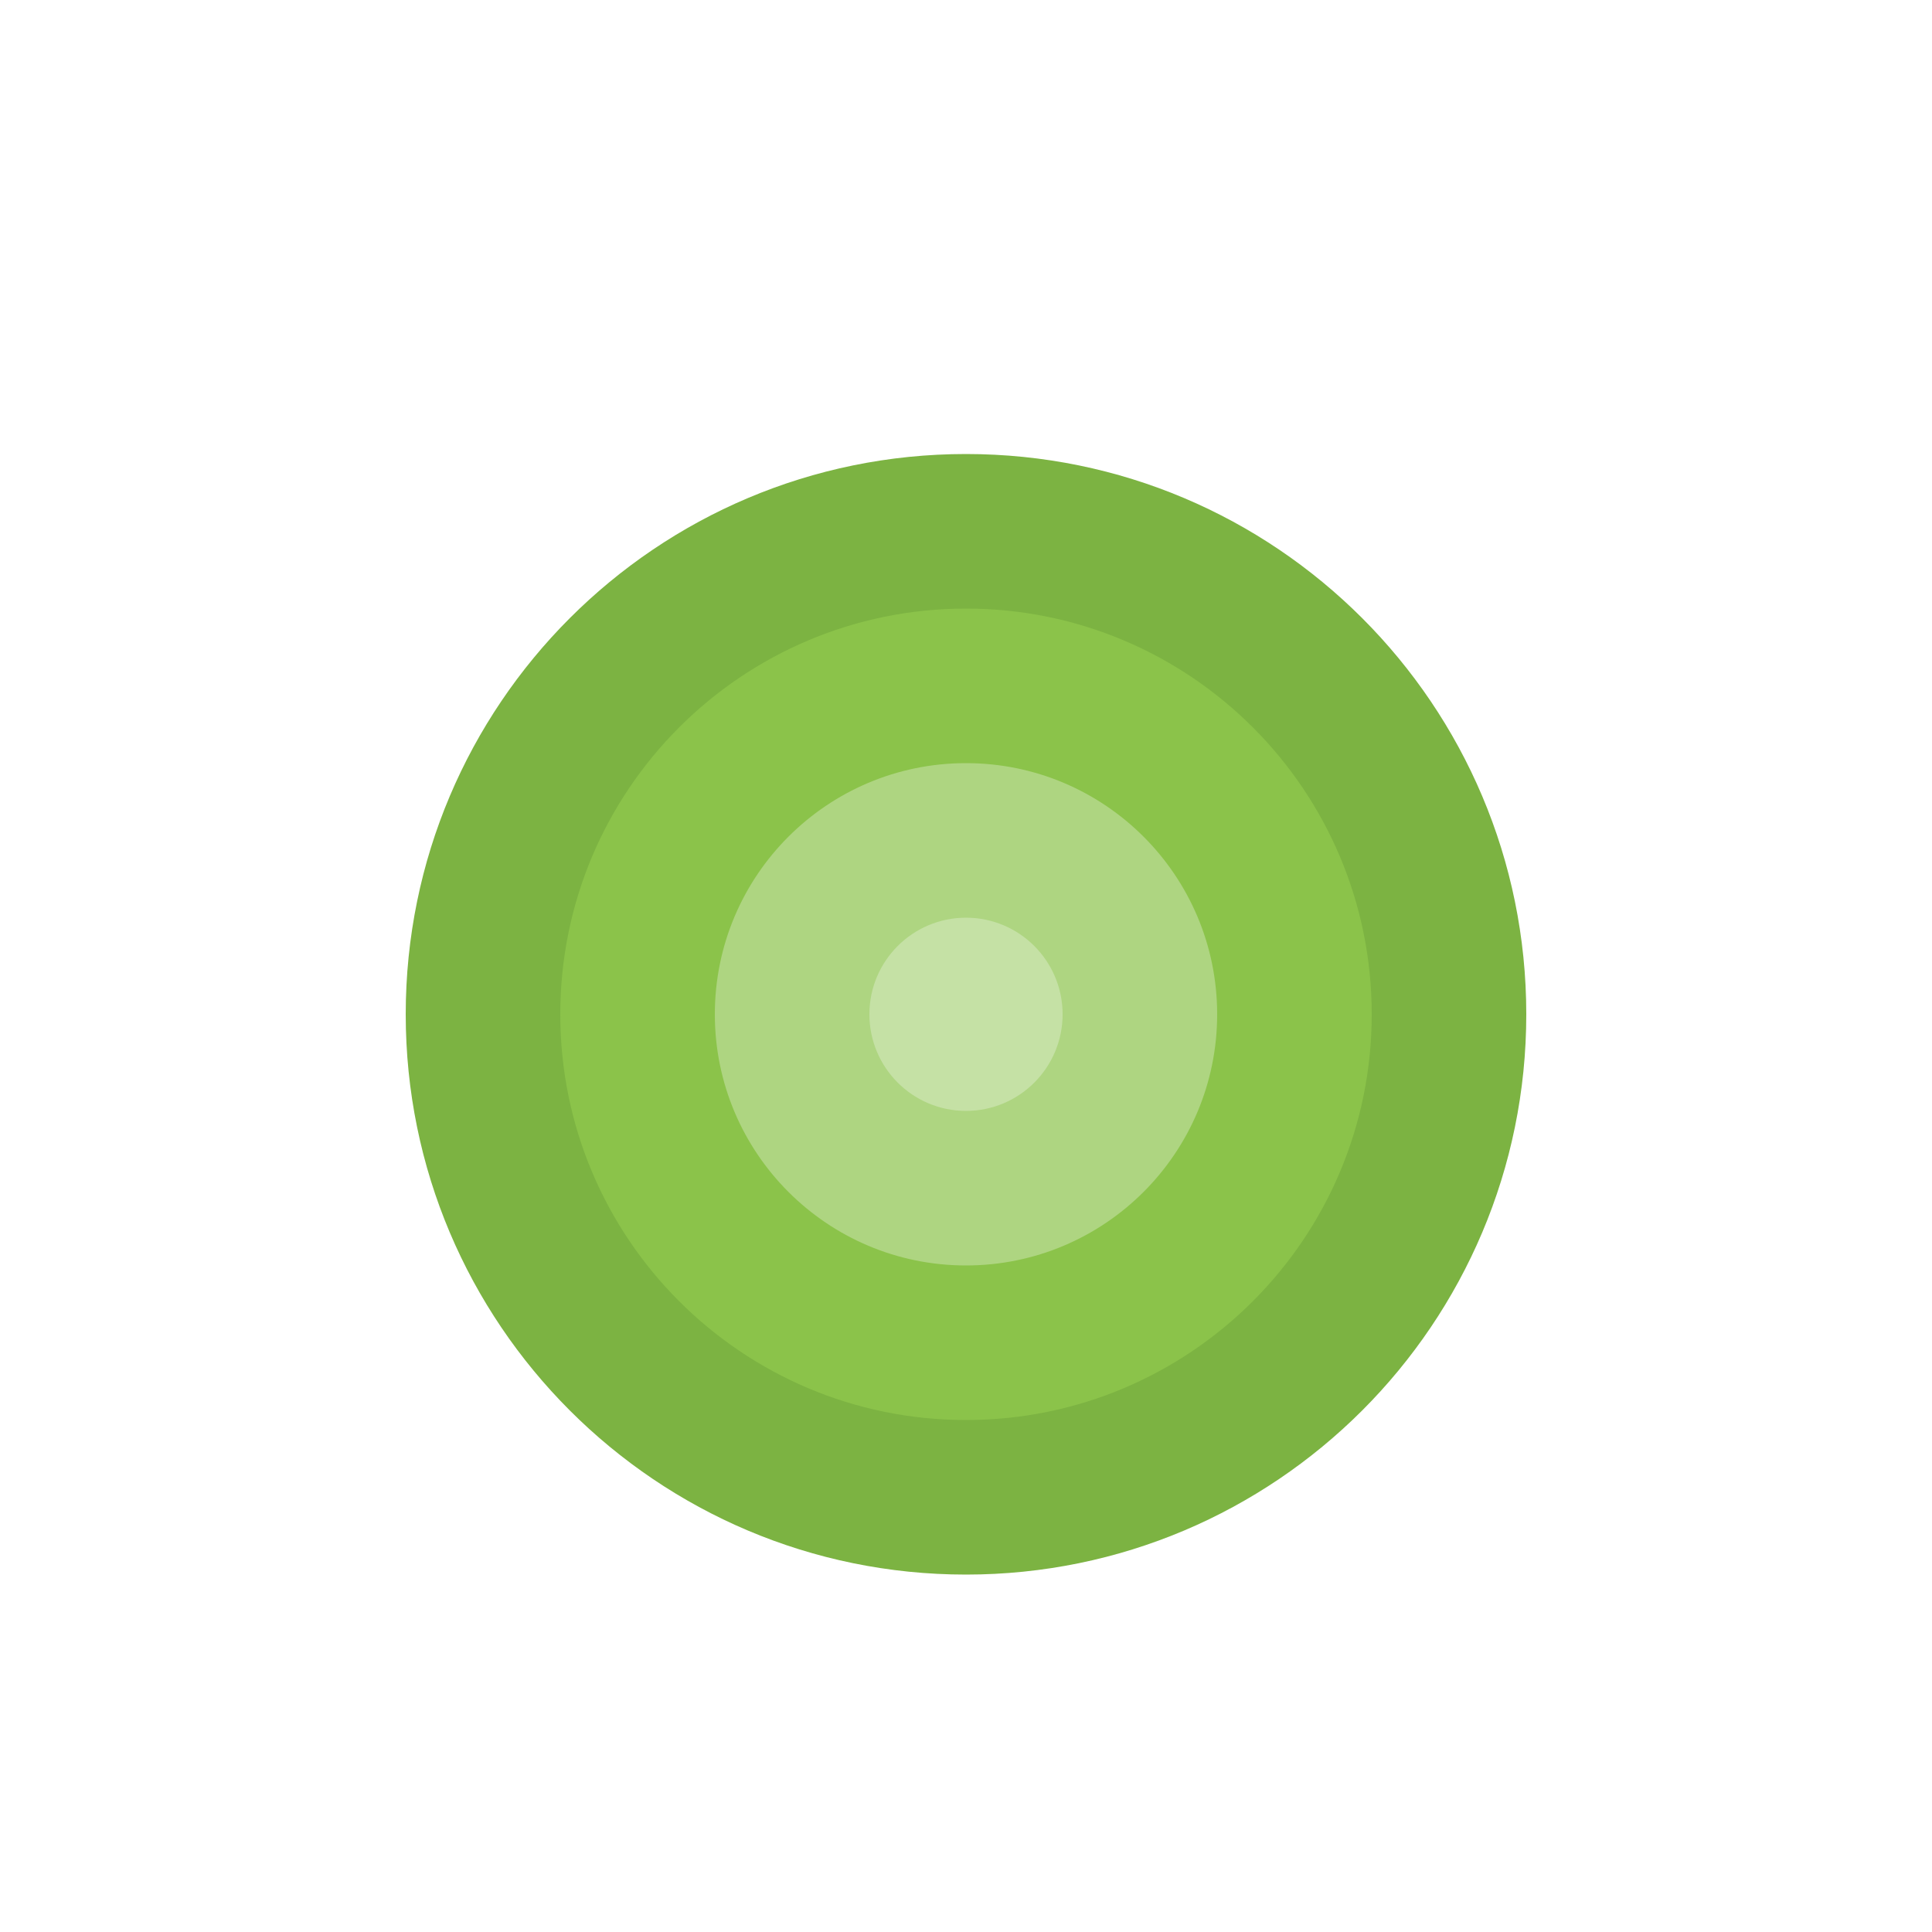
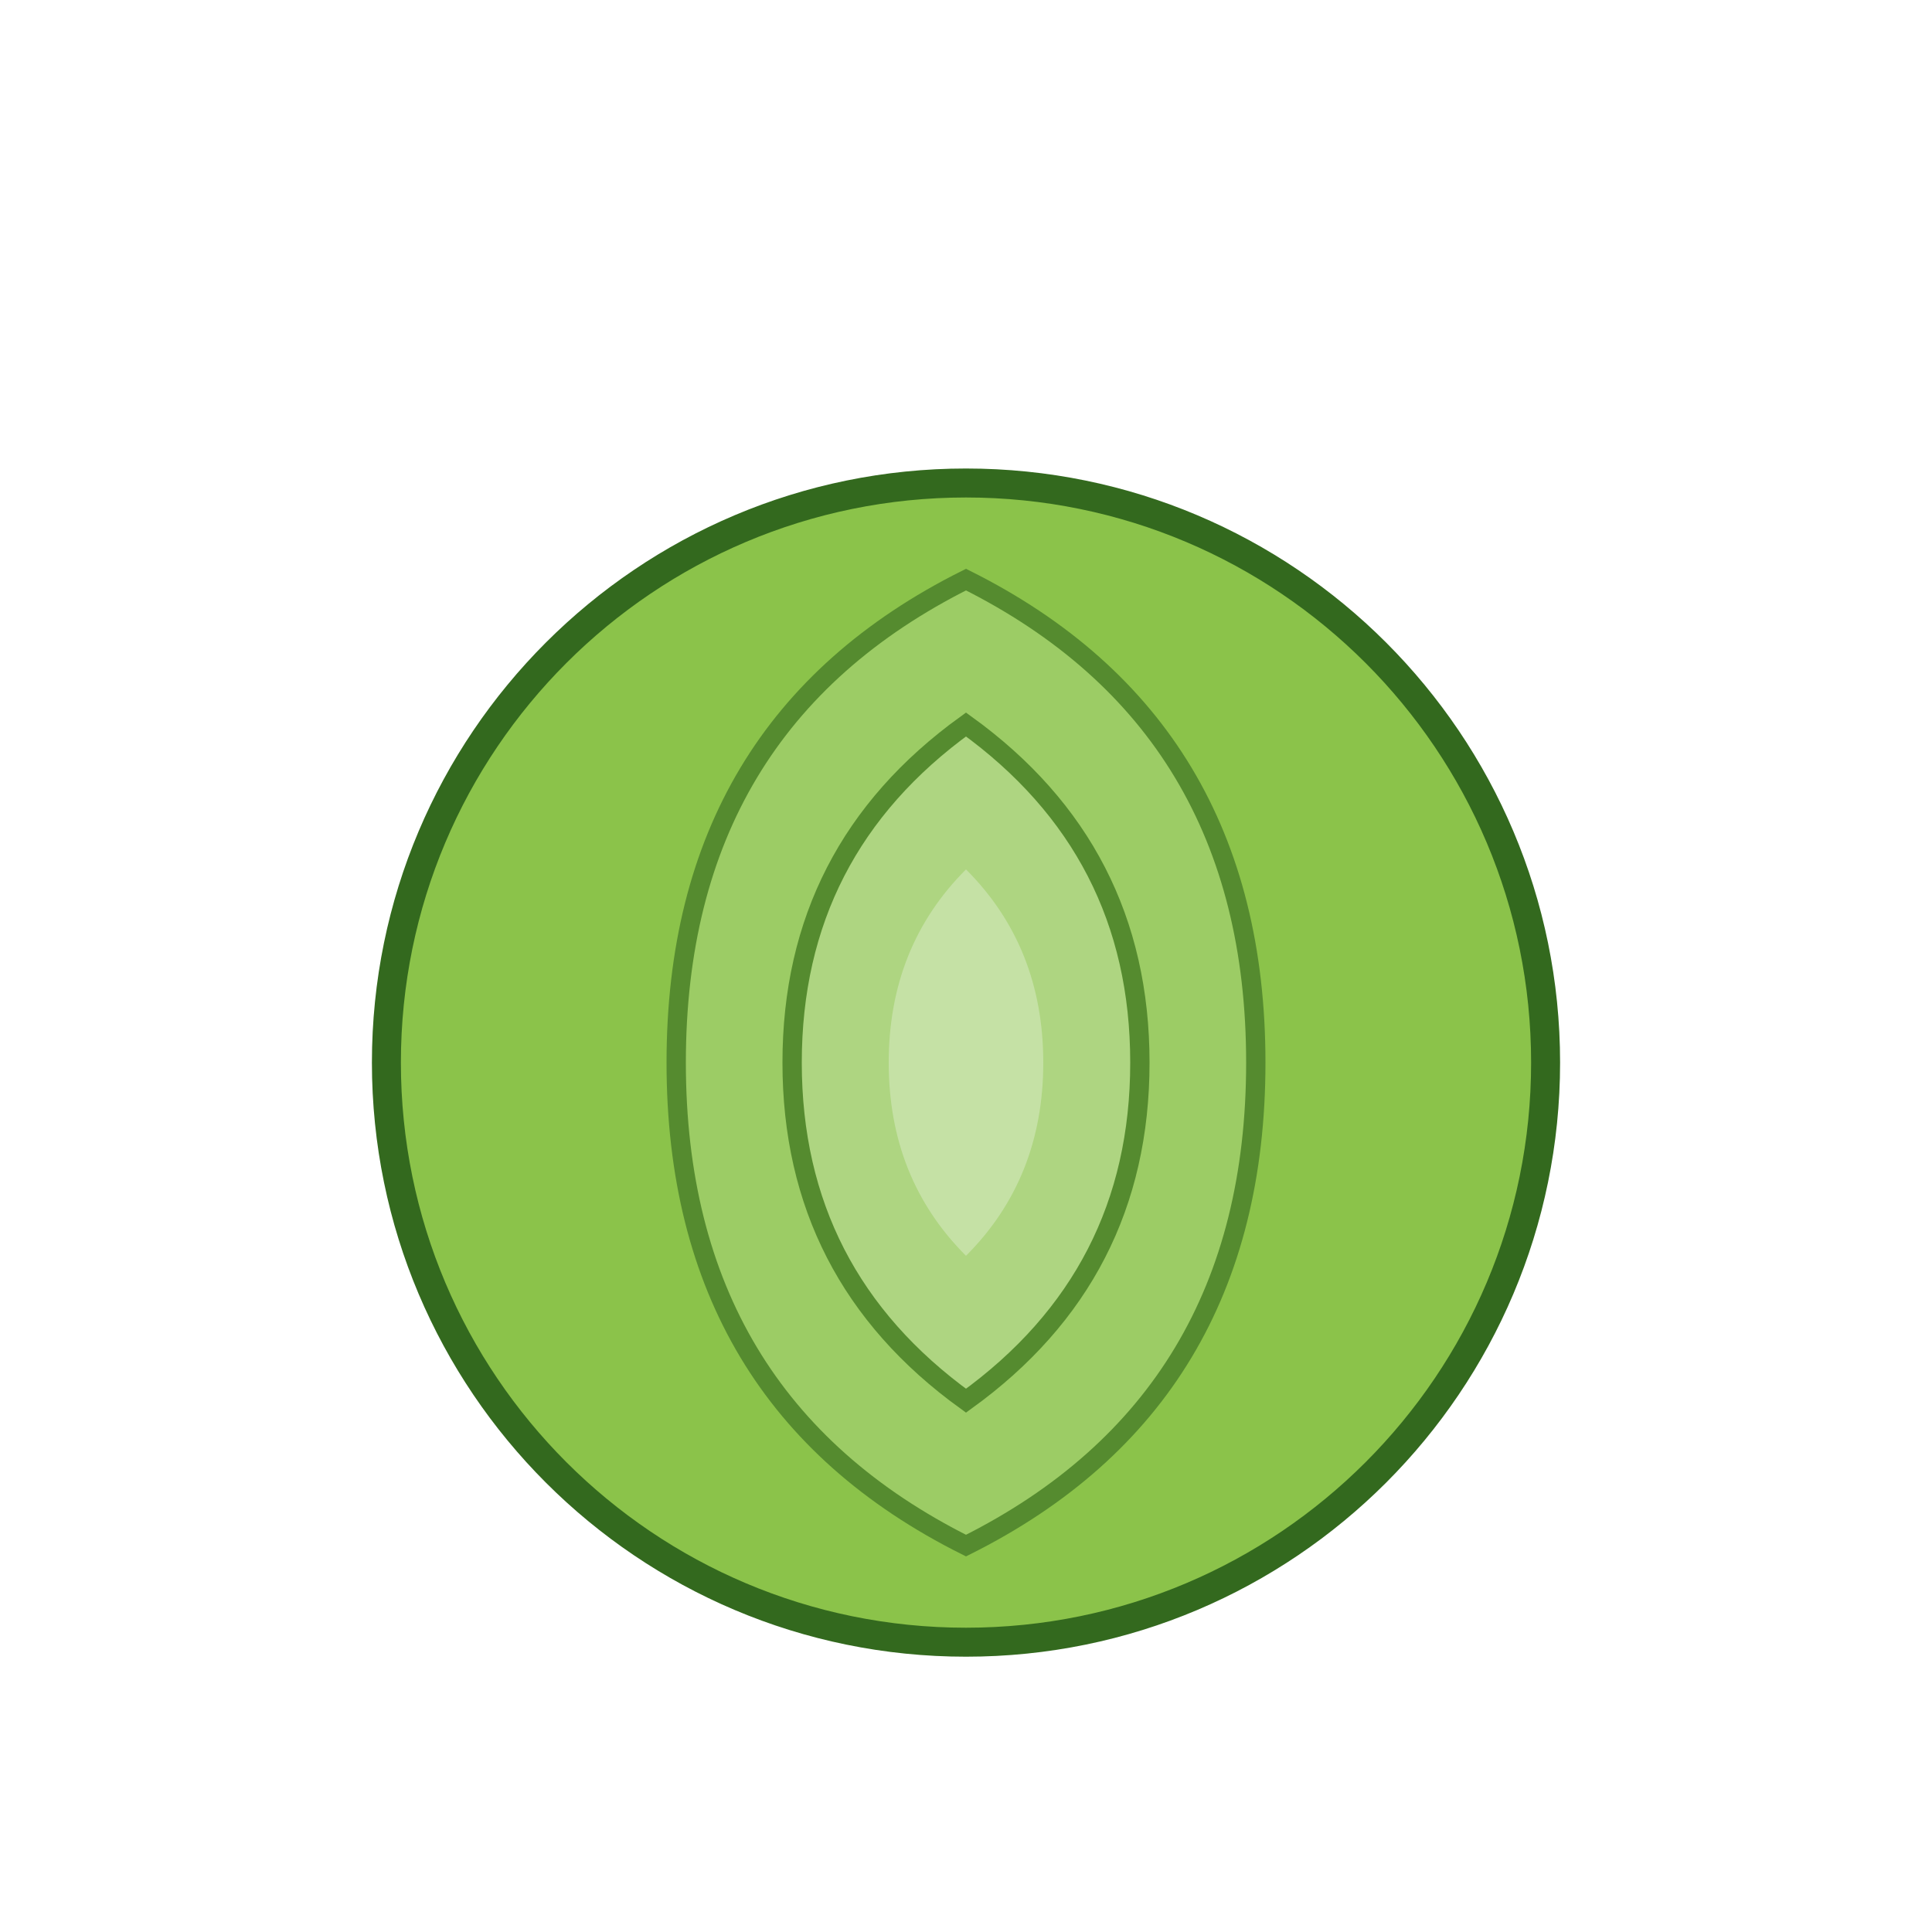
<svg xmlns="http://www.w3.org/2000/svg" viewBox="0 0 200 200">
-   <circle cx="100" cy="105" r="58" fill="#7CB342" />
-   <circle cx="100" cy="105" r="42" fill="#8BC34A" />
-   <circle cx="100" cy="105" r="26" fill="#AED581" />
-   <circle cx="100" cy="105" r="10" fill="#C5E1A5" />
+   <circle cx="100" cy="110" r="60" fill="#8BC34A" stroke="#33691E" stroke-width="3" />
+   <path d="M100,60 Q130,75 130,110 Q130,145 100,160 Q70,145 70,110 Q70,75 100,60 Z" fill="#9CCC65" stroke="#558B2F" stroke-width="2" />
+   <path d="M100,75 Q118,88 118,110 Q118,132 100,145 Q82,132 82,110 Q82,88 100,75 Z" fill="#AED581" stroke="#558B2F" stroke-width="2" />
+   <path d="M100,90 Q108,98 108,110 Q108,122 100,130 Q92,122 92,110 Q92,98 100,90 Z" fill="#C5E1A5" />
</svg>
